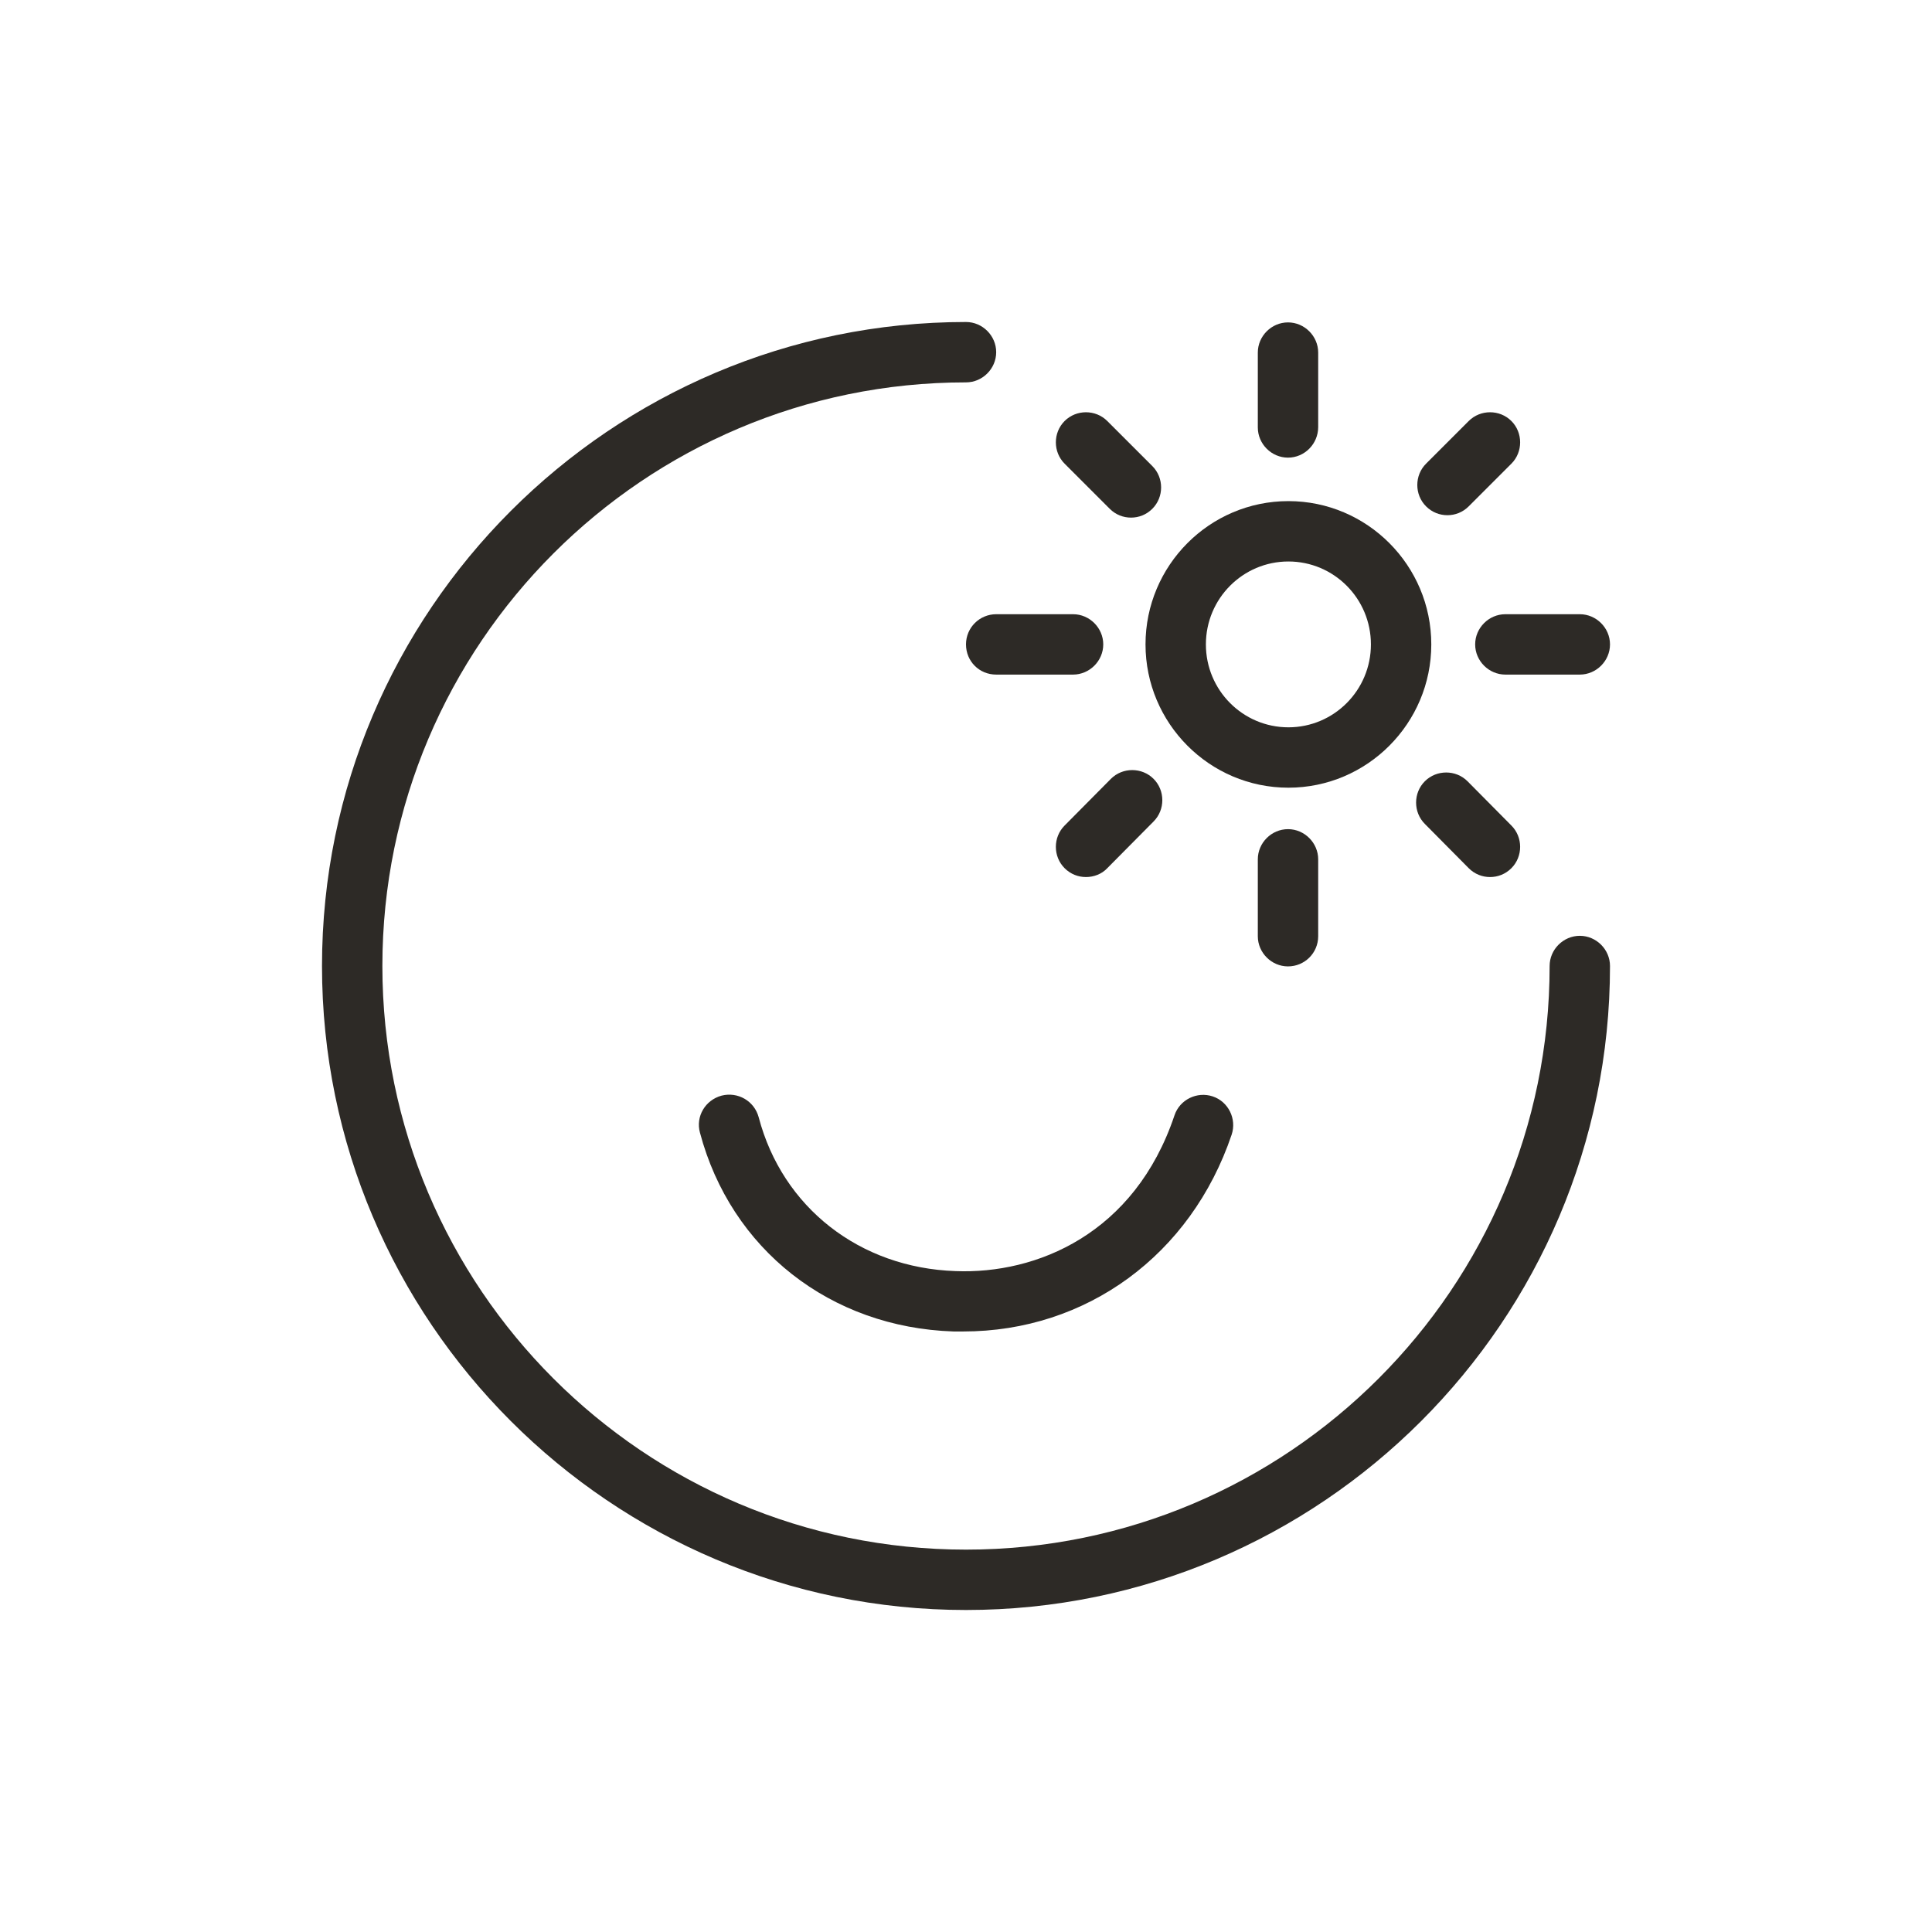
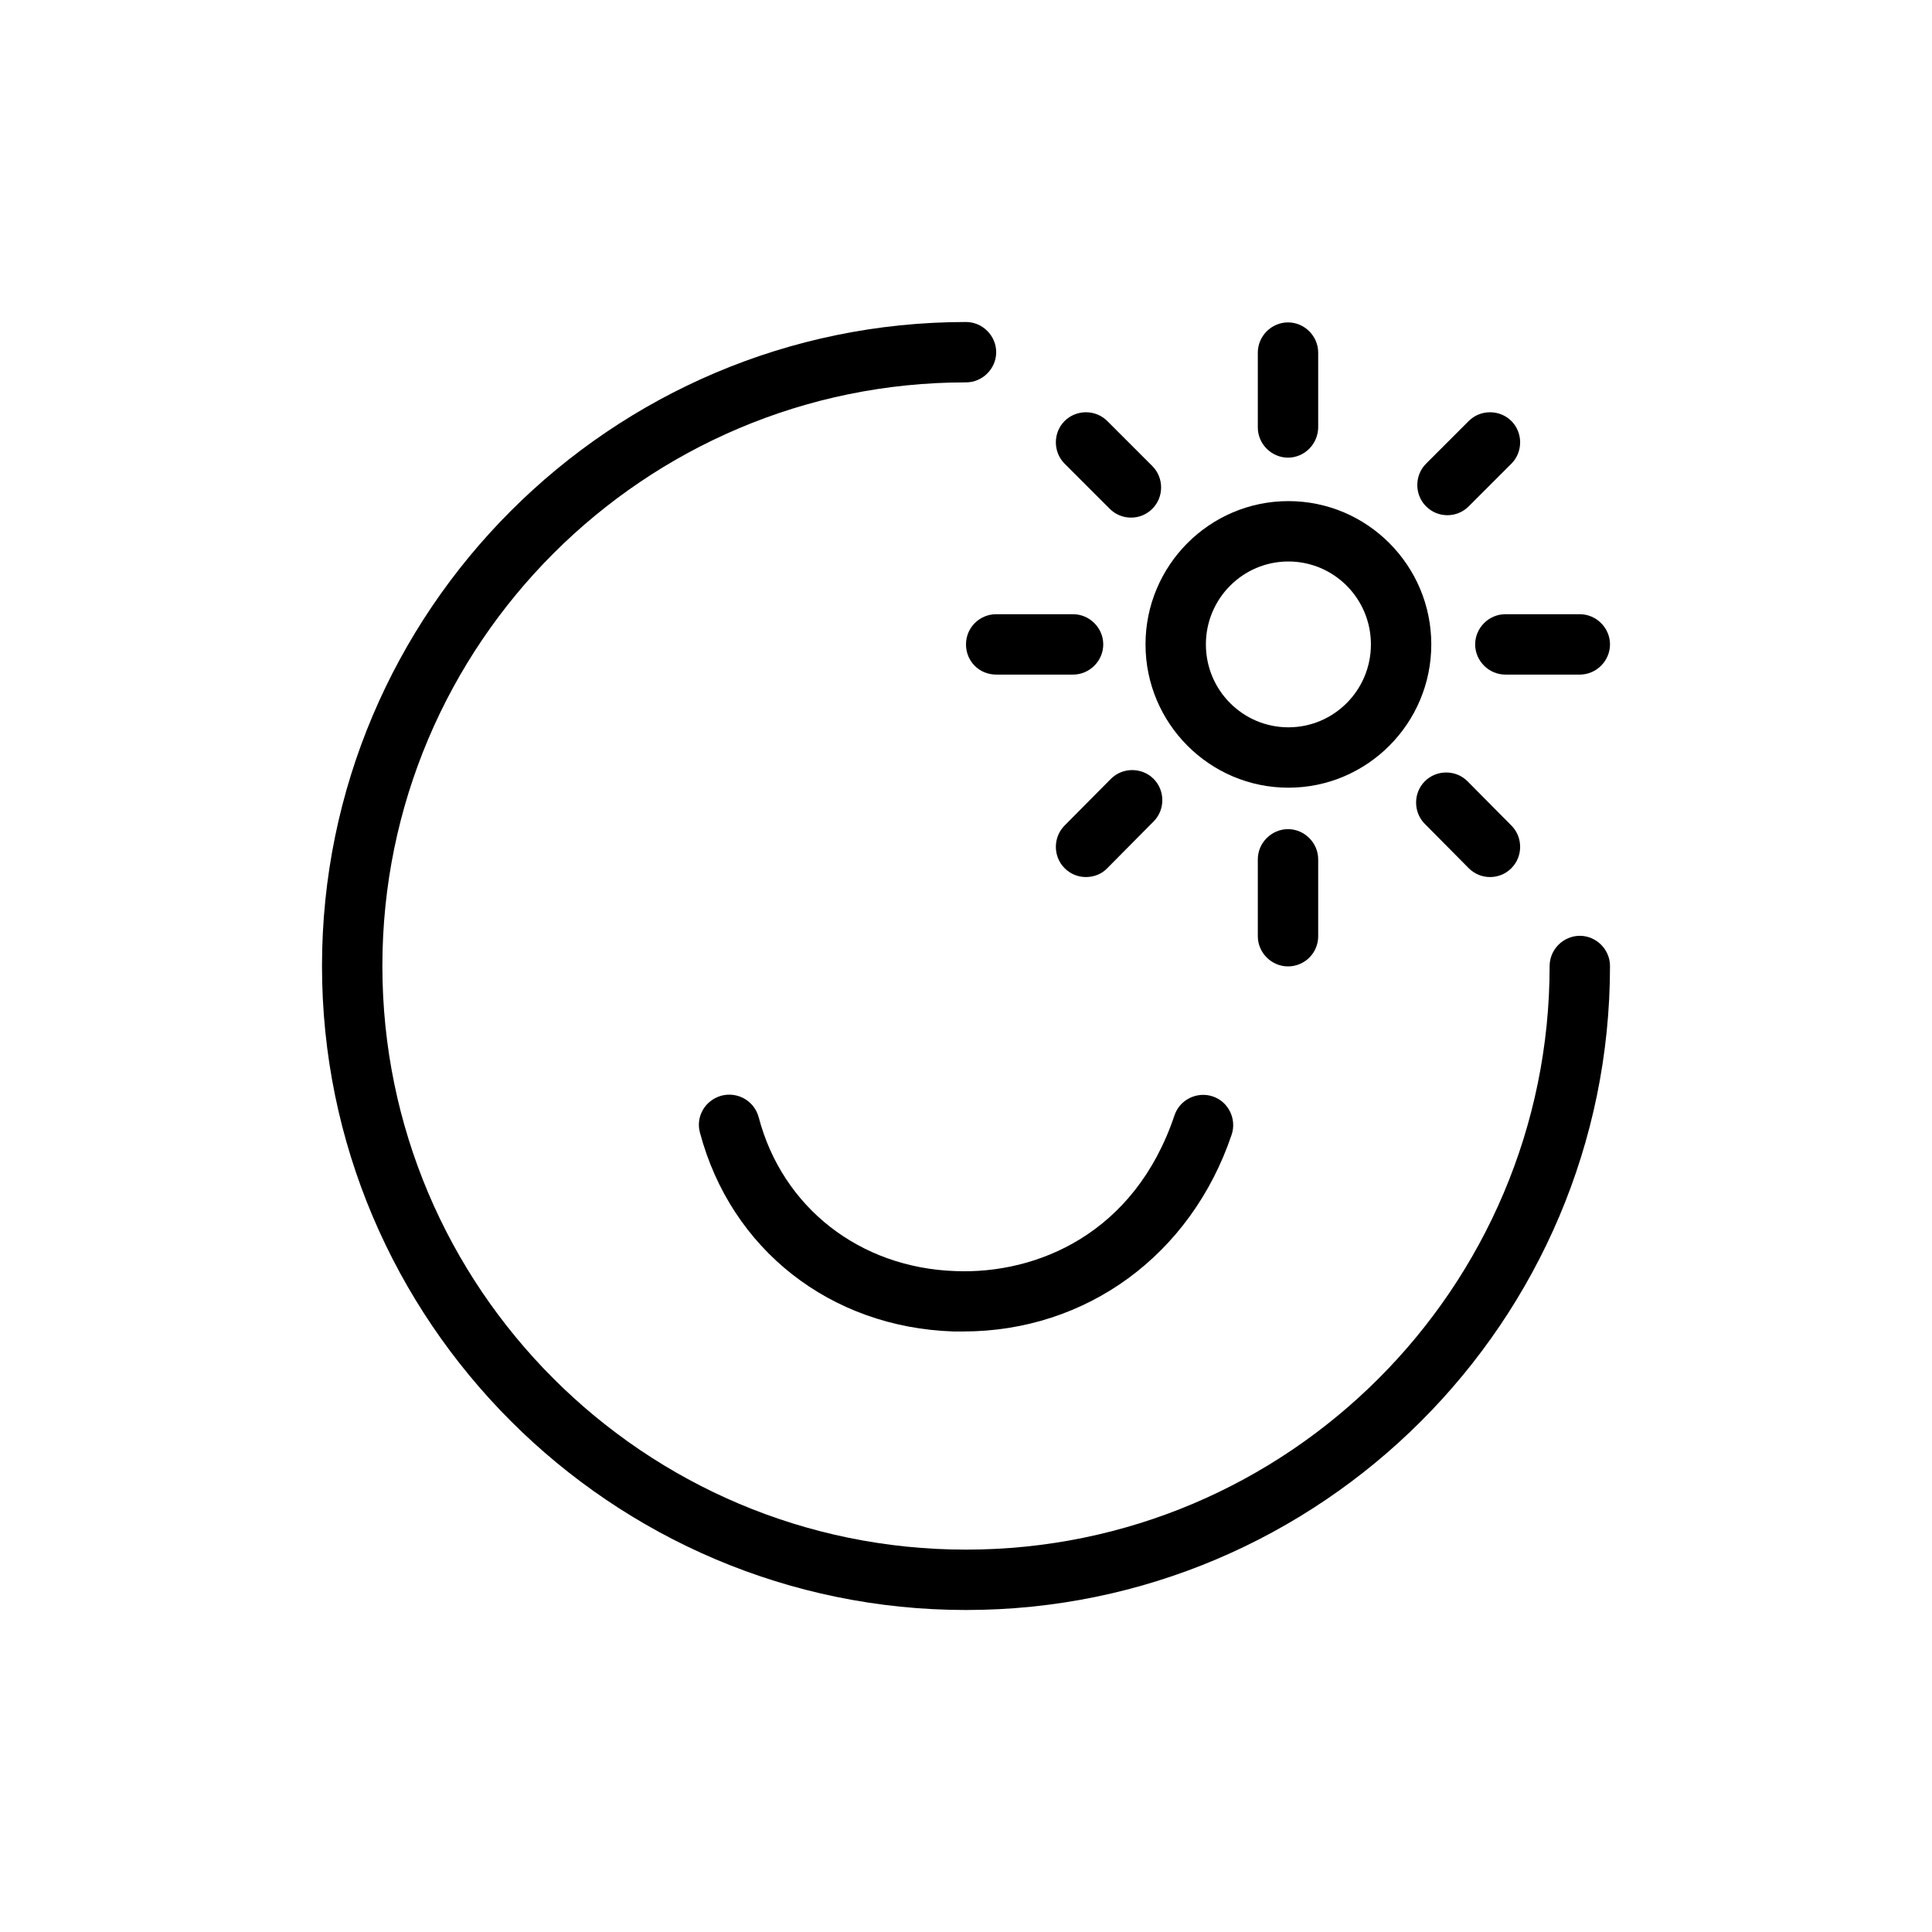
- <svg xmlns="http://www.w3.org/2000/svg" width="48" height="48" viewBox="0 0 48 48" fill="none">
-   <path d="M24 40C15.18 40 8 32.82 8 24C8 15.18 15.18 8 24 8C24.41 8 24.75 8.34 24.75 8.75C24.75 9.16 24.41 9.5 24 9.5C16 9.5 9.5 16 9.5 24C9.5 32 16 38.5 24 38.5C32 38.5 38.5 32 38.5 24C38.5 23.59 38.84 23.25 39.25 23.25C39.66 23.25 40 23.59 40 24C40 32.82 32.82 40 24 40Z" fill="#2D2A26" />
-   <path d="M32.01 19.57C30.05 19.57 28.46 17.97 28.46 16.01C28.46 14.05 30.05 12.45 32.01 12.45C33.97 12.45 35.56 14.05 35.56 16.01C35.56 17.97 33.97 19.57 32.01 19.57ZM32.01 13.95C30.88 13.95 29.96 14.87 29.96 16.01C29.96 17.15 30.88 18.07 32.01 18.07C33.14 18.07 34.06 17.15 34.06 16.01C34.06 14.87 33.14 13.95 32.01 13.95Z" fill="#2D2A26" />
-   <path d="M28.1 12.86C27.91 12.86 27.72 12.79 27.57 12.64L26.45 11.52C26.16 11.23 26.16 10.75 26.45 10.46C26.74 10.17 27.22 10.17 27.51 10.46L28.63 11.58C28.92 11.87 28.92 12.35 28.63 12.64C28.48 12.79 28.29 12.86 28.1 12.86Z" fill="#2D2A26" />
-   <path d="M37.02 21.79C36.83 21.79 36.64 21.72 36.49 21.57L35.4 20.47C35.11 20.18 35.11 19.7 35.4 19.41C35.69 19.12 36.17 19.12 36.46 19.41L37.55 20.51C37.84 20.8 37.84 21.28 37.55 21.57C37.4 21.72 37.21 21.79 37.02 21.79Z" fill="#2D2A26" />
-   <path d="M35.96 12.8C35.77 12.8 35.58 12.73 35.43 12.58C35.14 12.29 35.14 11.81 35.43 11.52L36.49 10.46C36.78 10.17 37.26 10.17 37.55 10.46C37.84 10.75 37.84 11.23 37.55 11.52L36.49 12.58C36.34 12.73 36.15 12.8 35.96 12.8Z" fill="#2D2A26" />
-   <path d="M26.98 21.79C26.79 21.79 26.6 21.72 26.45 21.57C26.16 21.28 26.16 20.8 26.45 20.51L27.6 19.35C27.89 19.06 28.37 19.06 28.66 19.35C28.95 19.64 28.95 20.12 28.66 20.41L27.51 21.57C27.37 21.72 27.17 21.79 26.98 21.79Z" fill="#2D2A26" />
-   <path d="M26.66 16.76H24.75C24.33 16.76 24 16.43 24 16.01C24 15.59 24.34 15.26 24.75 15.26H26.66C27.07 15.26 27.41 15.6 27.41 16.01C27.41 16.42 27.07 16.76 26.66 16.76Z" fill="#2D2A26" />
-   <path d="M39.25 16.76H37.4C36.99 16.76 36.65 16.42 36.65 16.01C36.65 15.6 36.99 15.26 37.4 15.26H39.25C39.66 15.26 40 15.6 40 16.01C40 16.42 39.66 16.76 39.25 16.76Z" fill="#2D2A26" />
-   <path d="M32 24.01C31.59 24.01 31.25 23.67 31.25 23.26V21.35C31.25 20.94 31.59 20.6 32 20.6C32.41 20.6 32.75 20.94 32.75 21.35V23.26C32.75 23.68 32.41 24.01 32 24.01Z" fill="#2D2A26" />
-   <path d="M32 11.37C31.59 11.37 31.25 11.03 31.25 10.62V8.76C31.25 8.35 31.59 8.01 32 8.01C32.41 8.01 32.75 8.35 32.75 8.76V10.61C32.75 11.03 32.41 11.37 32 11.37Z" fill="#2D2A26" />
-   <path d="M23.93 33.08C23.85 33.08 23.77 33.08 23.69 33.08C20.63 32.98 18.16 31.04 17.39 28.14C17.28 27.74 17.52 27.33 17.93 27.22C18.33 27.12 18.74 27.35 18.85 27.76C19.44 30 21.36 31.5 23.74 31.58C25.75 31.66 28.19 30.66 29.18 27.71C29.31 27.32 29.74 27.11 30.13 27.24C30.52 27.37 30.73 27.8 30.6 28.19C29.59 31.18 26.99 33.08 23.93 33.08Z" fill="#2D2A26" />
+ <svg xmlns="http://www.w3.org/2000/svg" viewBox="0 0 48 48" fill="none">
+   <path d="M24 40C15.18 40 8 32.82 8 24C8 15.18 15.18 8 24 8C24.41 8 24.75 8.34 24.75 8.75C24.75 9.16 24.41 9.5 24 9.5C16 9.5 9.5 16 9.5 24C9.5 32 16 38.5 24 38.5C32 38.5 38.5 32 38.5 24C38.5 23.59 38.84 23.25 39.25 23.25C39.66 23.25 40 23.59 40 24C40 32.82 32.82 40 24 40Z" fill="currentColor" />
+   <path d="M32.01 19.57C30.05 19.57 28.46 17.97 28.46 16.01C28.46 14.05 30.05 12.45 32.01 12.45C33.97 12.45 35.56 14.05 35.56 16.01C35.56 17.97 33.97 19.57 32.01 19.57ZM32.01 13.95C30.88 13.95 29.96 14.87 29.96 16.01C29.96 17.15 30.88 18.07 32.01 18.07C33.14 18.07 34.06 17.15 34.06 16.01C34.06 14.87 33.14 13.95 32.01 13.95Z" fill="currentColor" />
+   <path d="M28.1 12.86C27.91 12.86 27.72 12.79 27.57 12.64L26.45 11.52C26.16 11.23 26.16 10.75 26.45 10.46C26.74 10.17 27.22 10.17 27.51 10.46L28.63 11.58C28.92 11.87 28.92 12.35 28.63 12.64C28.48 12.79 28.29 12.86 28.1 12.86Z" fill="currentColor" />
+   <path d="M37.02 21.79C36.83 21.79 36.64 21.72 36.49 21.57L35.4 20.47C35.11 20.18 35.11 19.7 35.4 19.41C35.69 19.12 36.17 19.12 36.46 19.41L37.55 20.51C37.84 20.8 37.84 21.28 37.55 21.57C37.4 21.72 37.21 21.79 37.02 21.79Z" fill="currentColor" />
+   <path d="M35.96 12.8C35.77 12.8 35.58 12.73 35.43 12.58C35.14 12.29 35.14 11.81 35.43 11.52L36.49 10.46C36.78 10.17 37.26 10.17 37.55 10.46C37.84 10.75 37.84 11.23 37.55 11.52L36.49 12.58C36.34 12.73 36.15 12.8 35.96 12.8Z" fill="currentColor" />
+   <path d="M26.98 21.79C26.79 21.79 26.6 21.72 26.45 21.57C26.16 21.28 26.16 20.8 26.45 20.51L27.6 19.35C27.89 19.06 28.37 19.06 28.66 19.35C28.95 19.64 28.95 20.12 28.66 20.41L27.51 21.57C27.37 21.72 27.17 21.79 26.98 21.79Z" fill="currentColor" />
+   <path d="M26.66 16.76H24.75C24.33 16.76 24 16.43 24 16.01C24 15.59 24.34 15.26 24.75 15.26H26.66C27.07 15.26 27.41 15.6 27.41 16.01C27.41 16.42 27.07 16.76 26.66 16.76Z" fill="currentColor" />
+   <path d="M39.25 16.76H37.4C36.99 16.76 36.65 16.42 36.65 16.01C36.65 15.6 36.99 15.26 37.4 15.26H39.25C39.66 15.26 40 15.6 40 16.01C40 16.42 39.66 16.76 39.25 16.76Z" fill="currentColor" />
+   <path d="M32 24.01C31.59 24.01 31.25 23.67 31.25 23.26V21.35C31.25 20.94 31.59 20.6 32 20.6C32.41 20.6 32.75 20.94 32.75 21.35V23.26C32.75 23.68 32.41 24.01 32 24.01Z" fill="currentColor" />
+   <path d="M32 11.37C31.59 11.37 31.25 11.03 31.25 10.62V8.76C31.25 8.35 31.59 8.01 32 8.01C32.41 8.01 32.75 8.35 32.75 8.76V10.61C32.75 11.03 32.41 11.37 32 11.37Z" fill="currentColor" />
+   <path d="M23.93 33.08C23.85 33.08 23.77 33.08 23.69 33.08C20.63 32.98 18.16 31.04 17.39 28.14C17.28 27.74 17.52 27.33 17.93 27.22C18.33 27.12 18.74 27.35 18.85 27.76C19.44 30 21.36 31.5 23.74 31.58C25.75 31.66 28.19 30.66 29.18 27.71C29.31 27.32 29.74 27.11 30.13 27.24C30.52 27.37 30.73 27.8 30.6 28.19C29.59 31.18 26.99 33.08 23.93 33.08Z" fill="currentColor" />
</svg>
